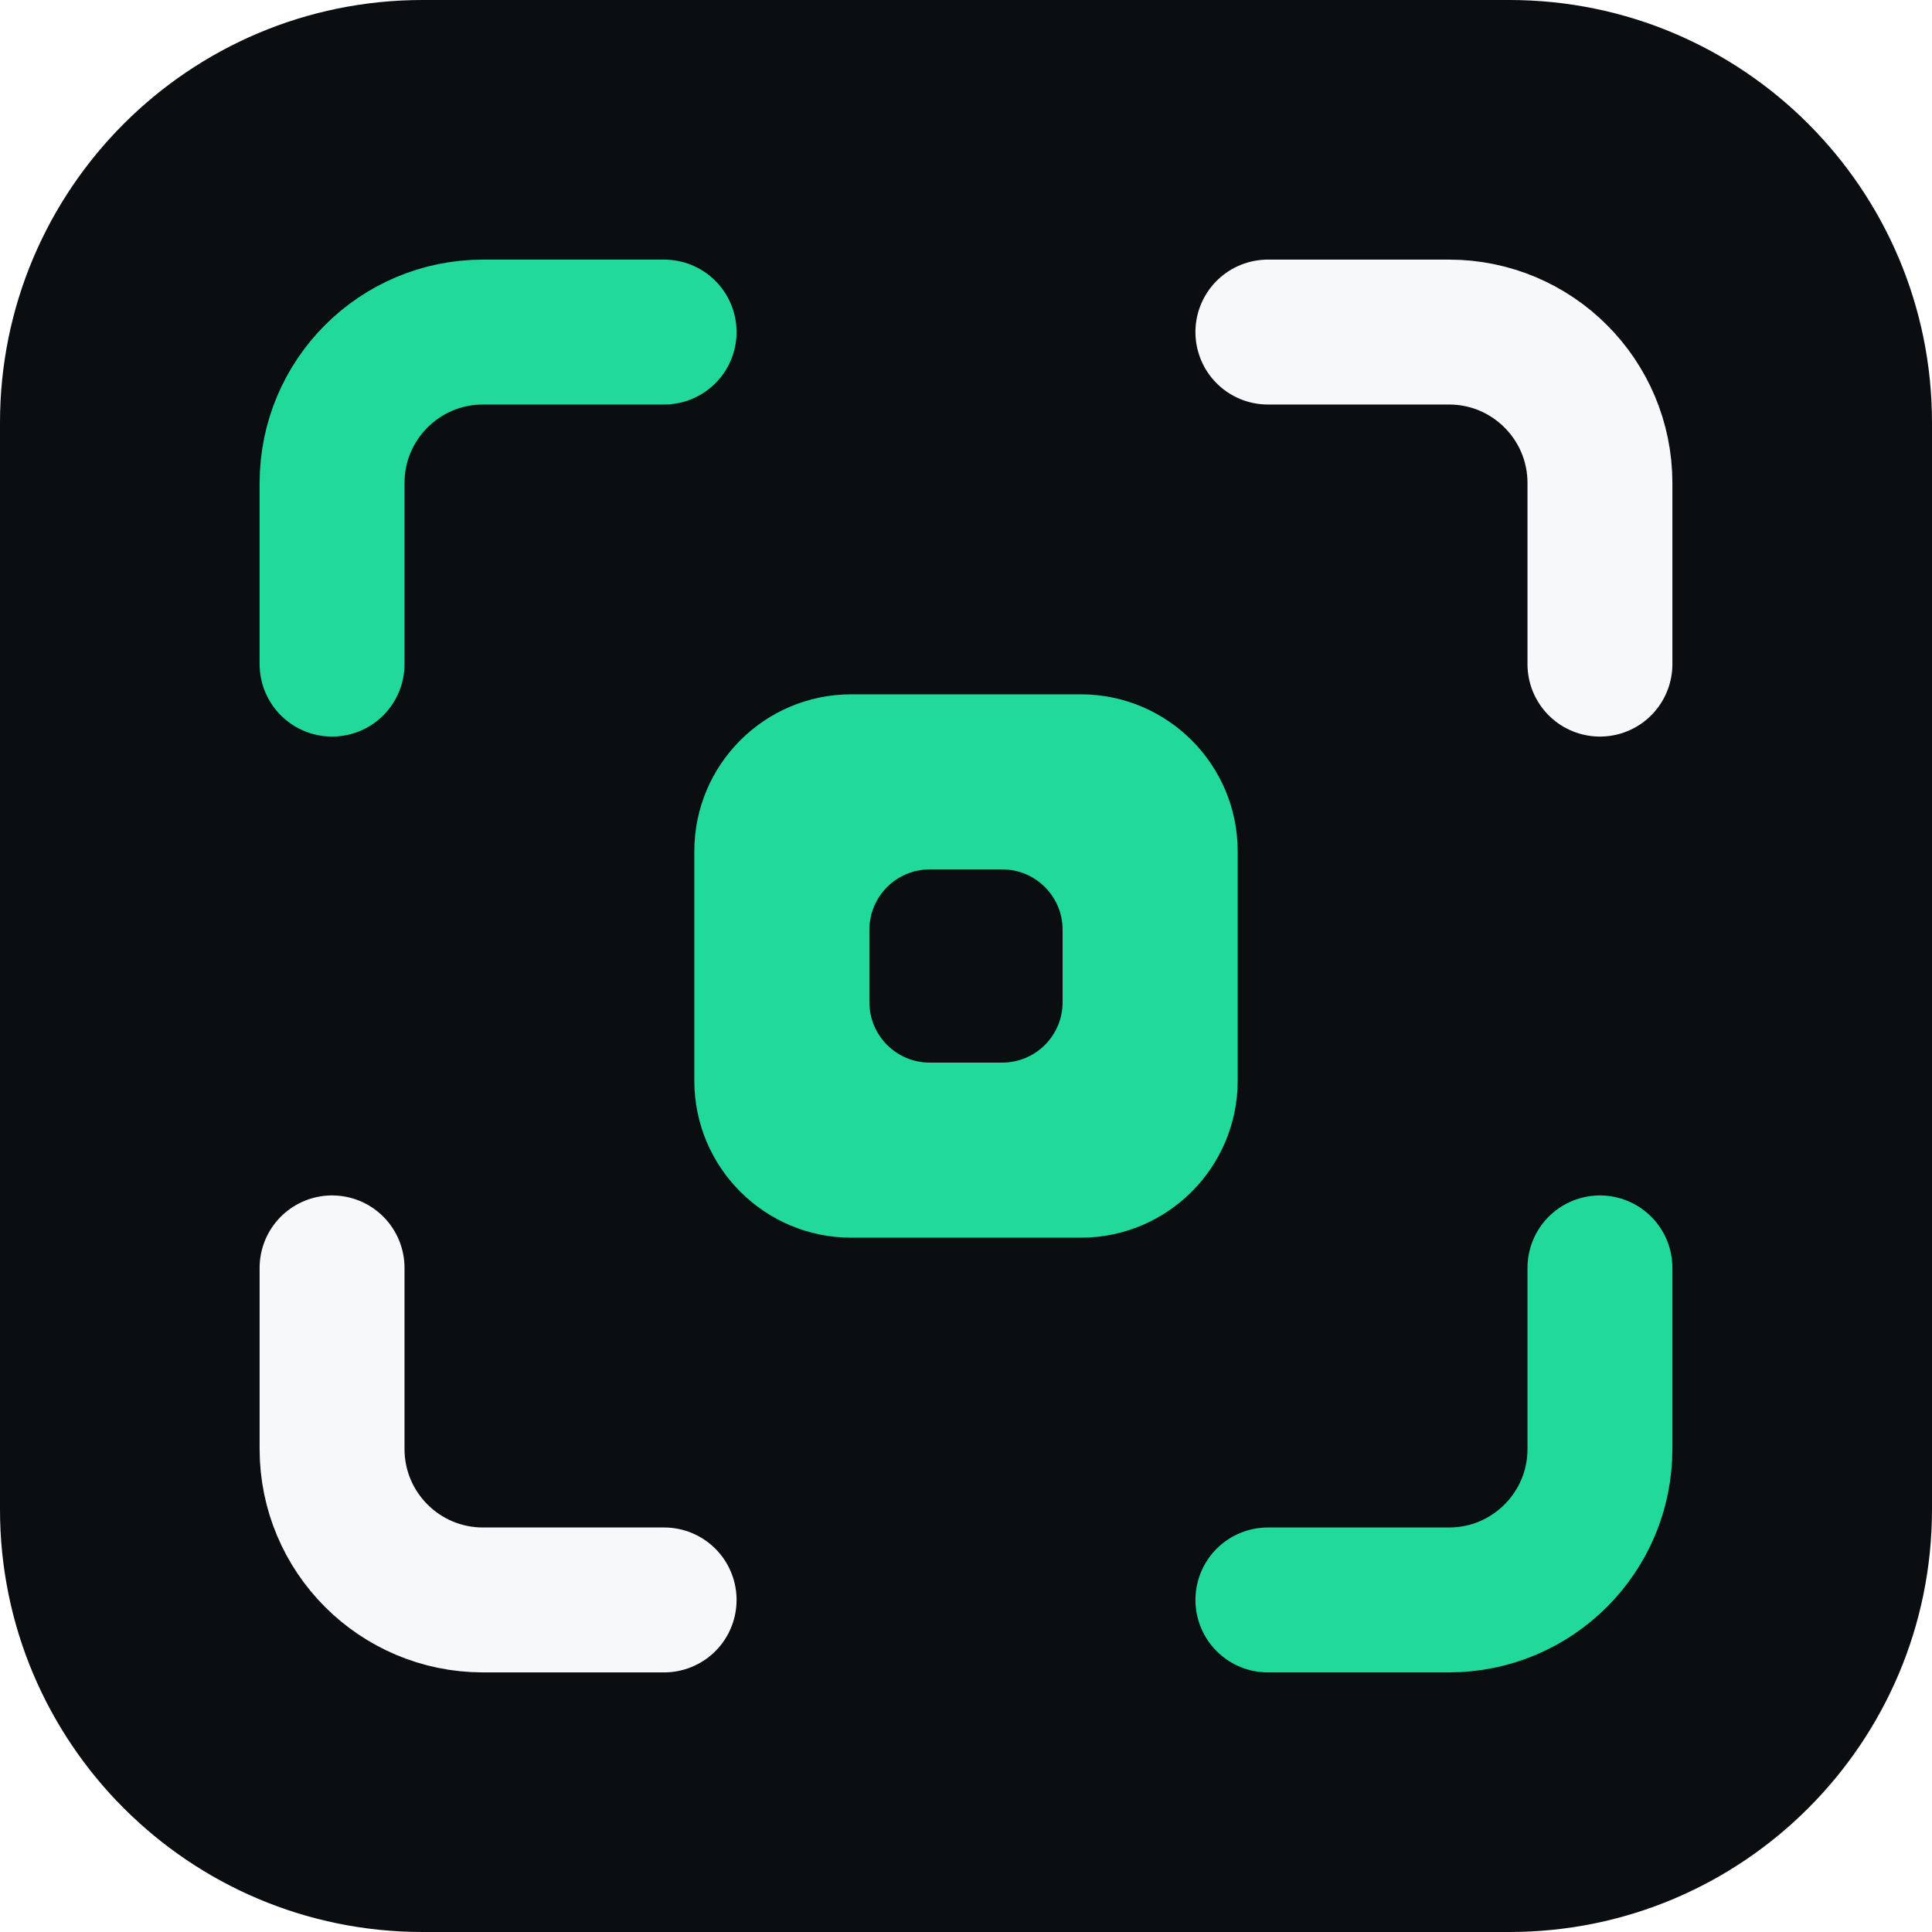
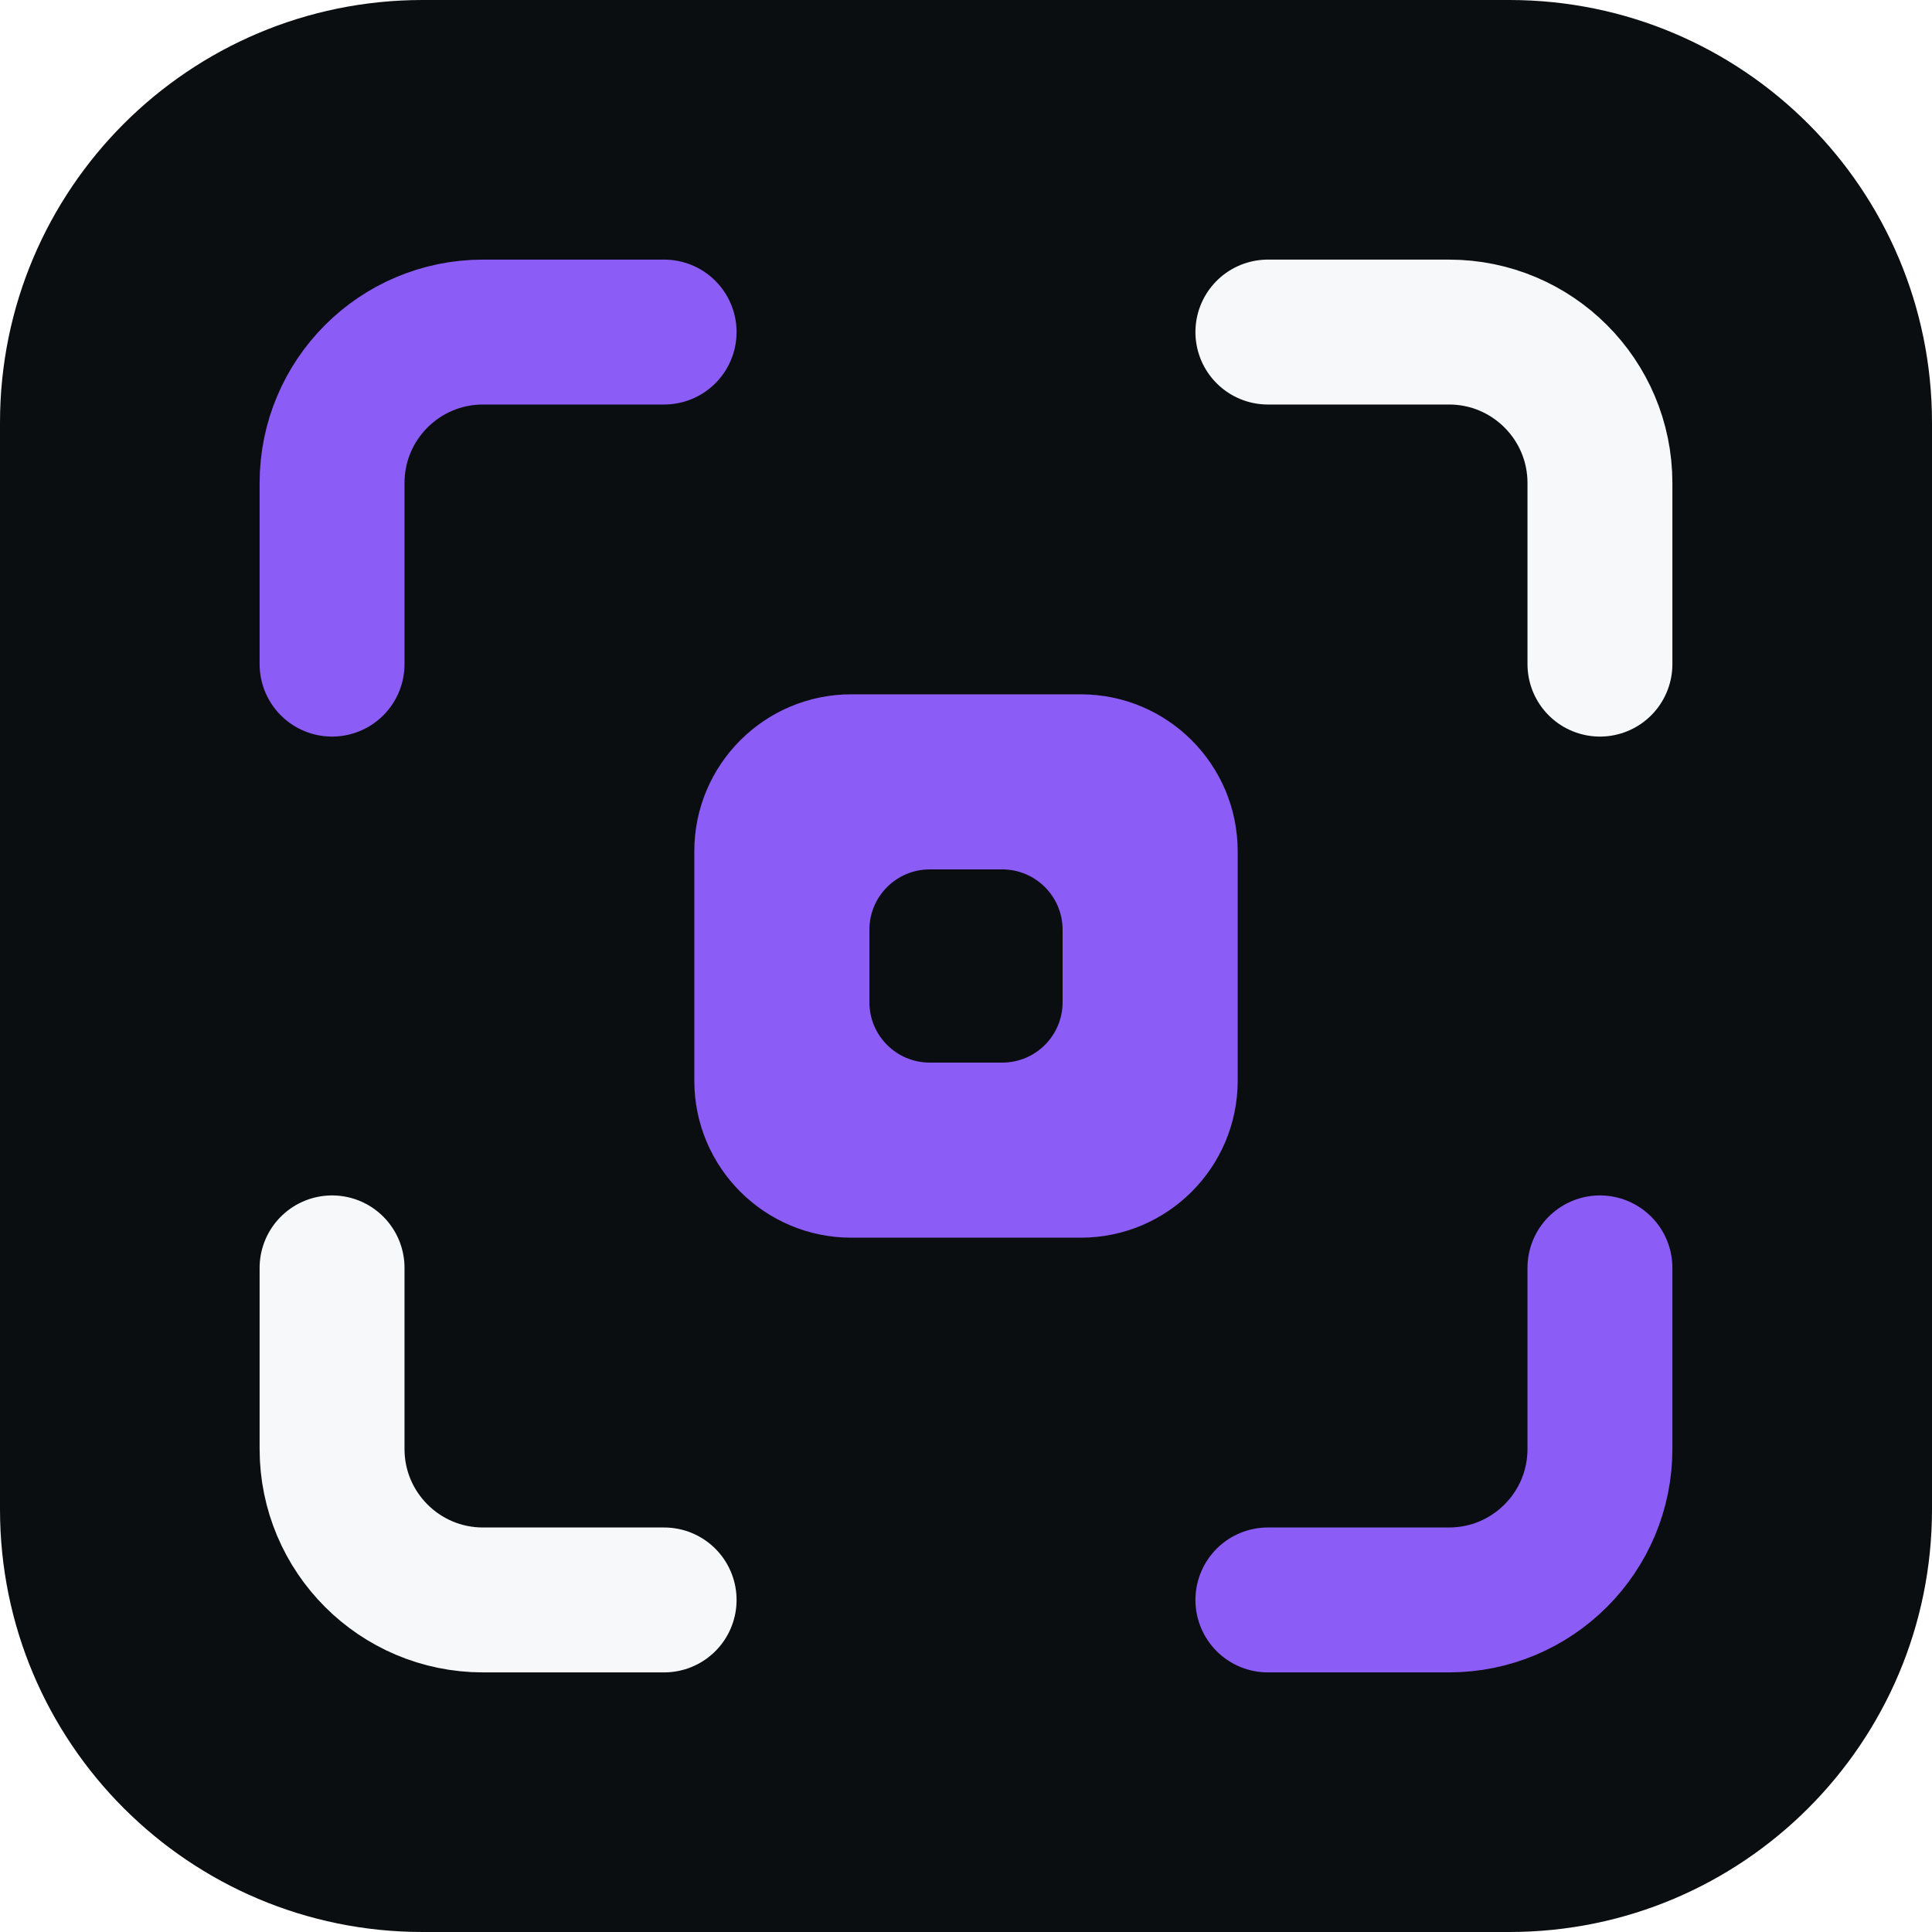
<svg xmlns="http://www.w3.org/2000/svg" width="32" height="32" viewBox="0 0 32 32" fill="none">
  <rect width="32" height="32" rx="7" fill="#0B0E11" />
-   <path d="M11 5.5H8a2.5 2.5 0 0 0-2.5 2.5v3" stroke="#20D99A" stroke-width="2.4" stroke-linecap="round" />
-   <path d="M21 26.5h3a2.5 2.5 0 0 0 2.5-2.5v-3" stroke="#20D99A" stroke-width="2.4" stroke-linecap="round" />
+   <path d="M11 5.5H8a2.5 2.5 0 0 0-2.5 2.5v3" stroke="#8B5CF6" stroke-width="2.4" stroke-linecap="round" />
+   <path d="M21 26.5h3a2.5 2.5 0 0 0 2.5-2.5v-3" stroke="#8B5CF6" stroke-width="2.4" stroke-linecap="round" />
  <path d="M26.5 11V8A2.5 2.5 0 0 0 24 5.5h-3" stroke="#F6F8FA" stroke-width="2.4" stroke-linecap="round" />
  <path d="M5.5 21v3A2.5 2.5 0 0 0 8 26.5h3" stroke="#F6F8FA" stroke-width="2.4" stroke-linecap="round" />
-   <rect x="11.5" y="11.5" width="9" height="9" rx="2.6" fill="#20D99A" />
+   <rect x="11.5" y="11.5" width="9" height="9" rx="2.6" fill="#8B5CF6" />
  <rect x="14.4" y="14.4" width="3.2" height="3.2" rx="1" fill="#0B0E11" />
</svg>
